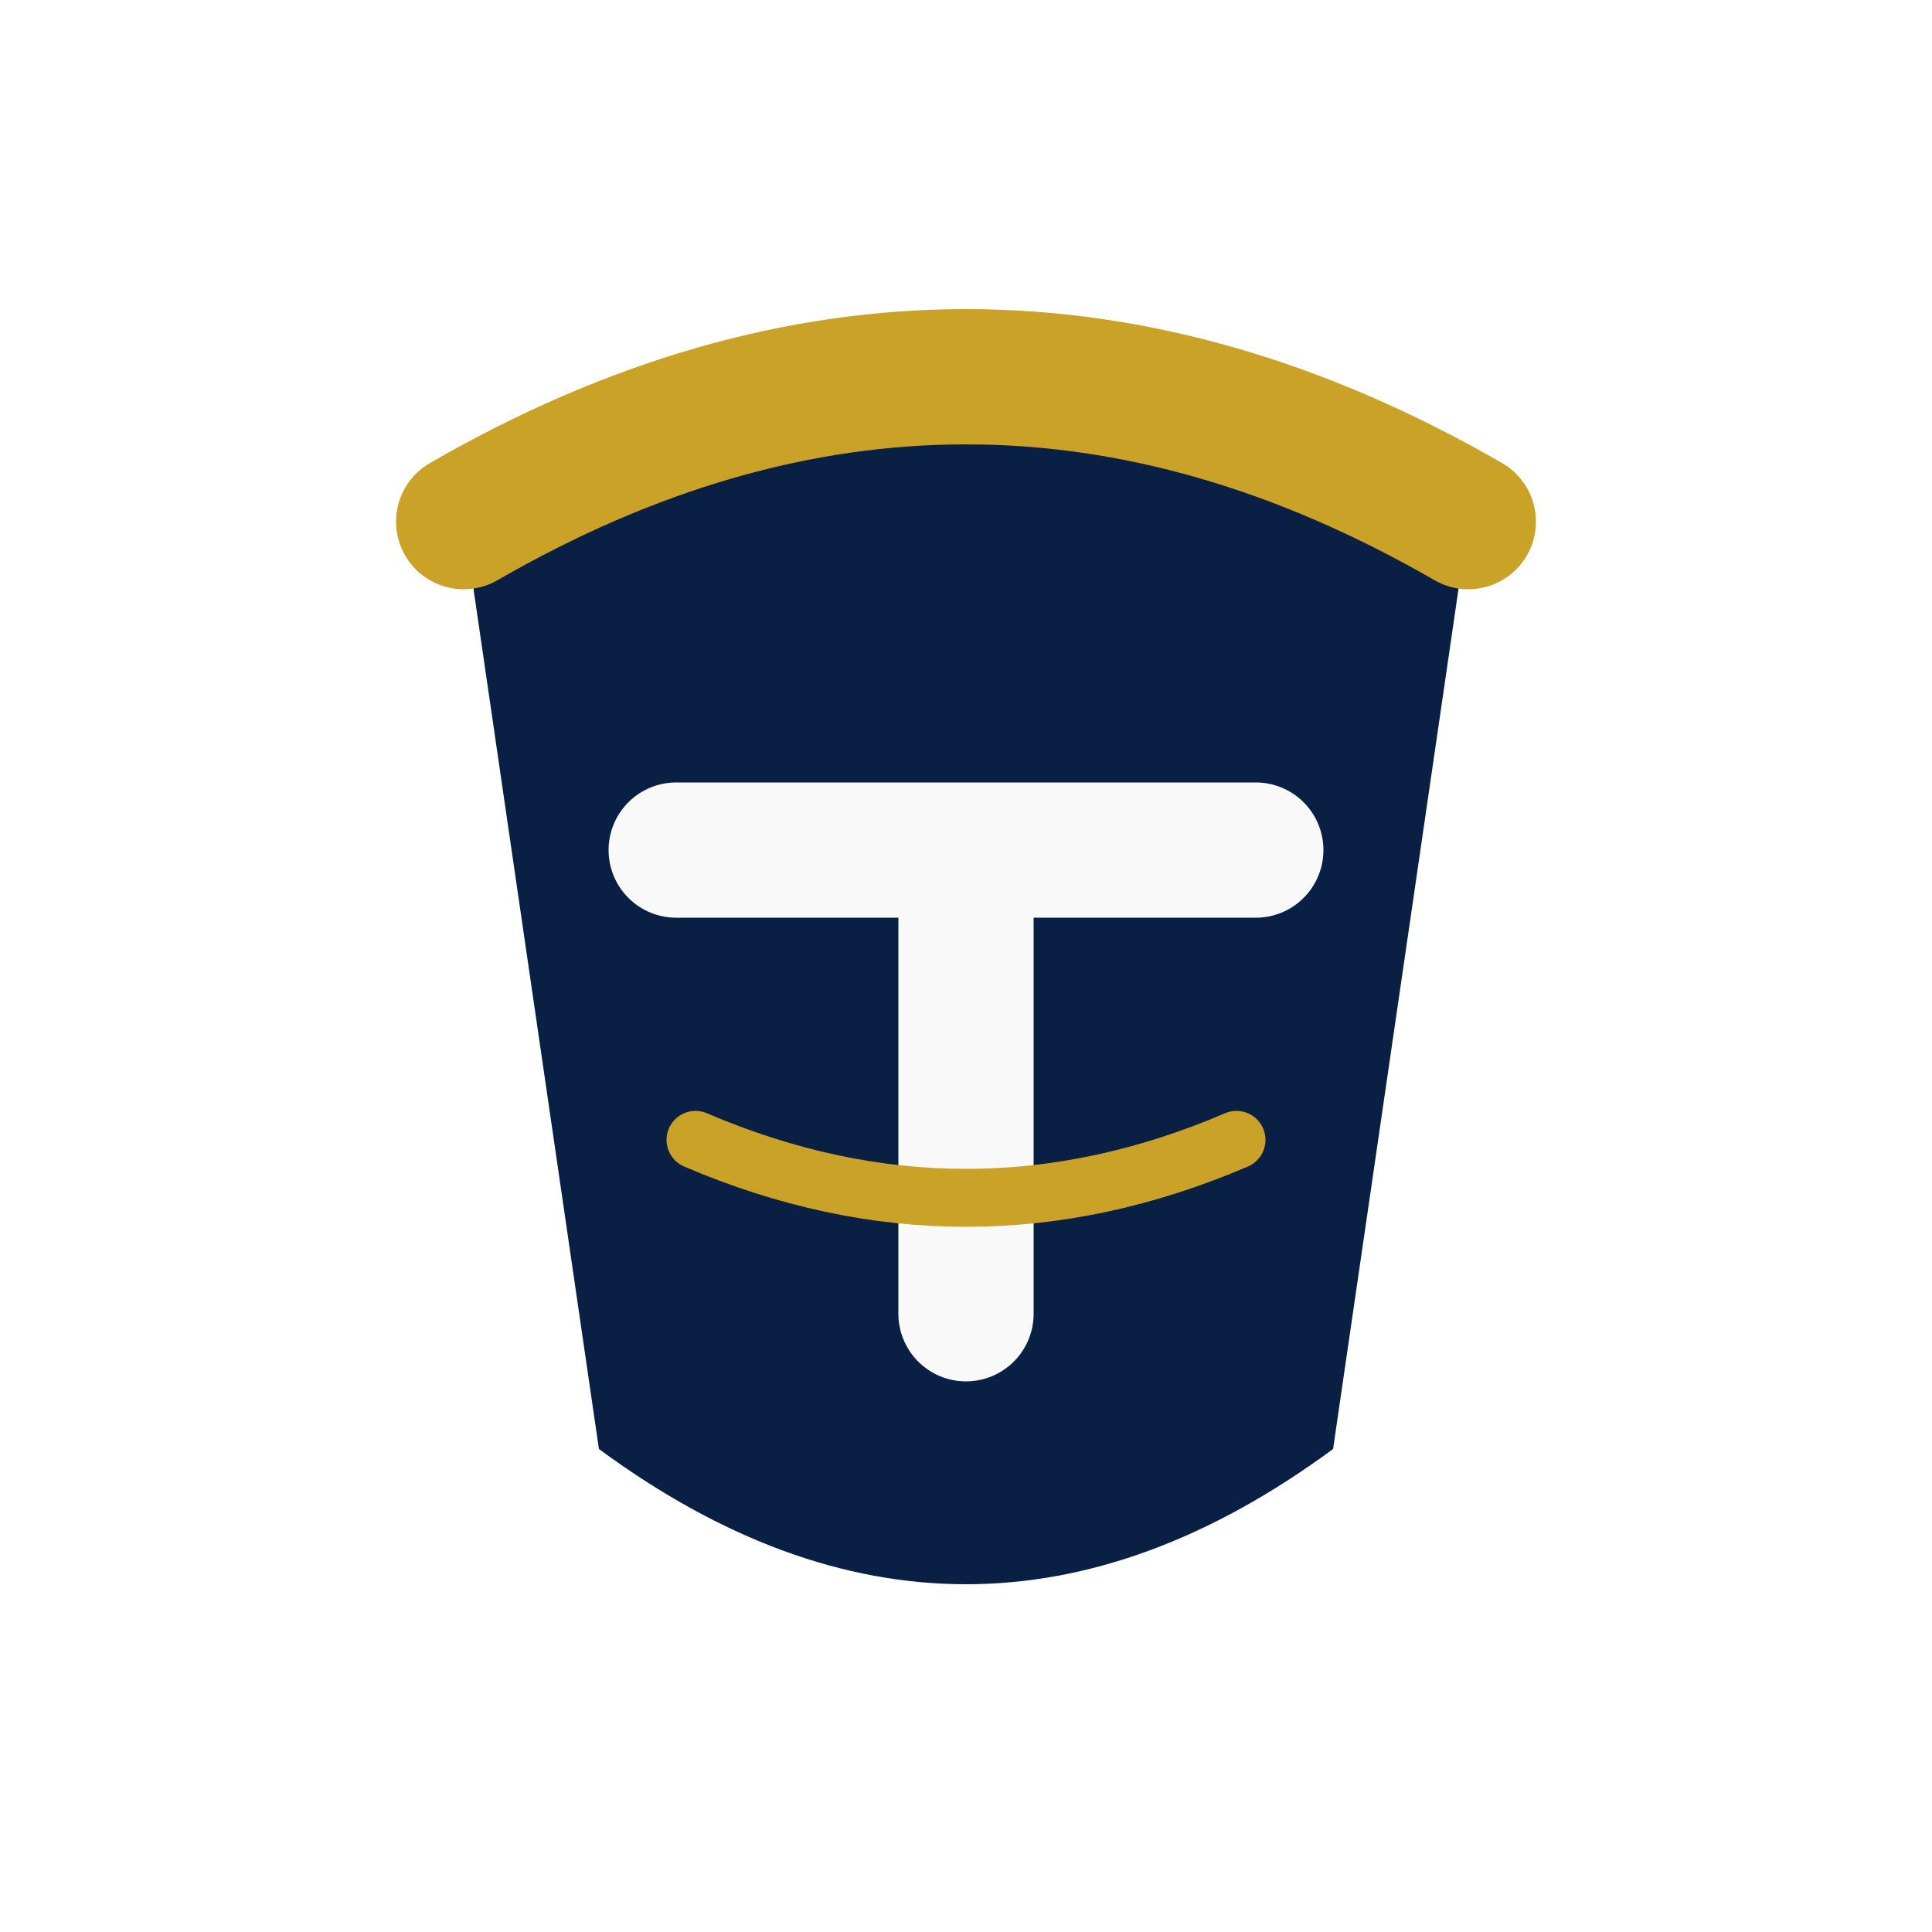
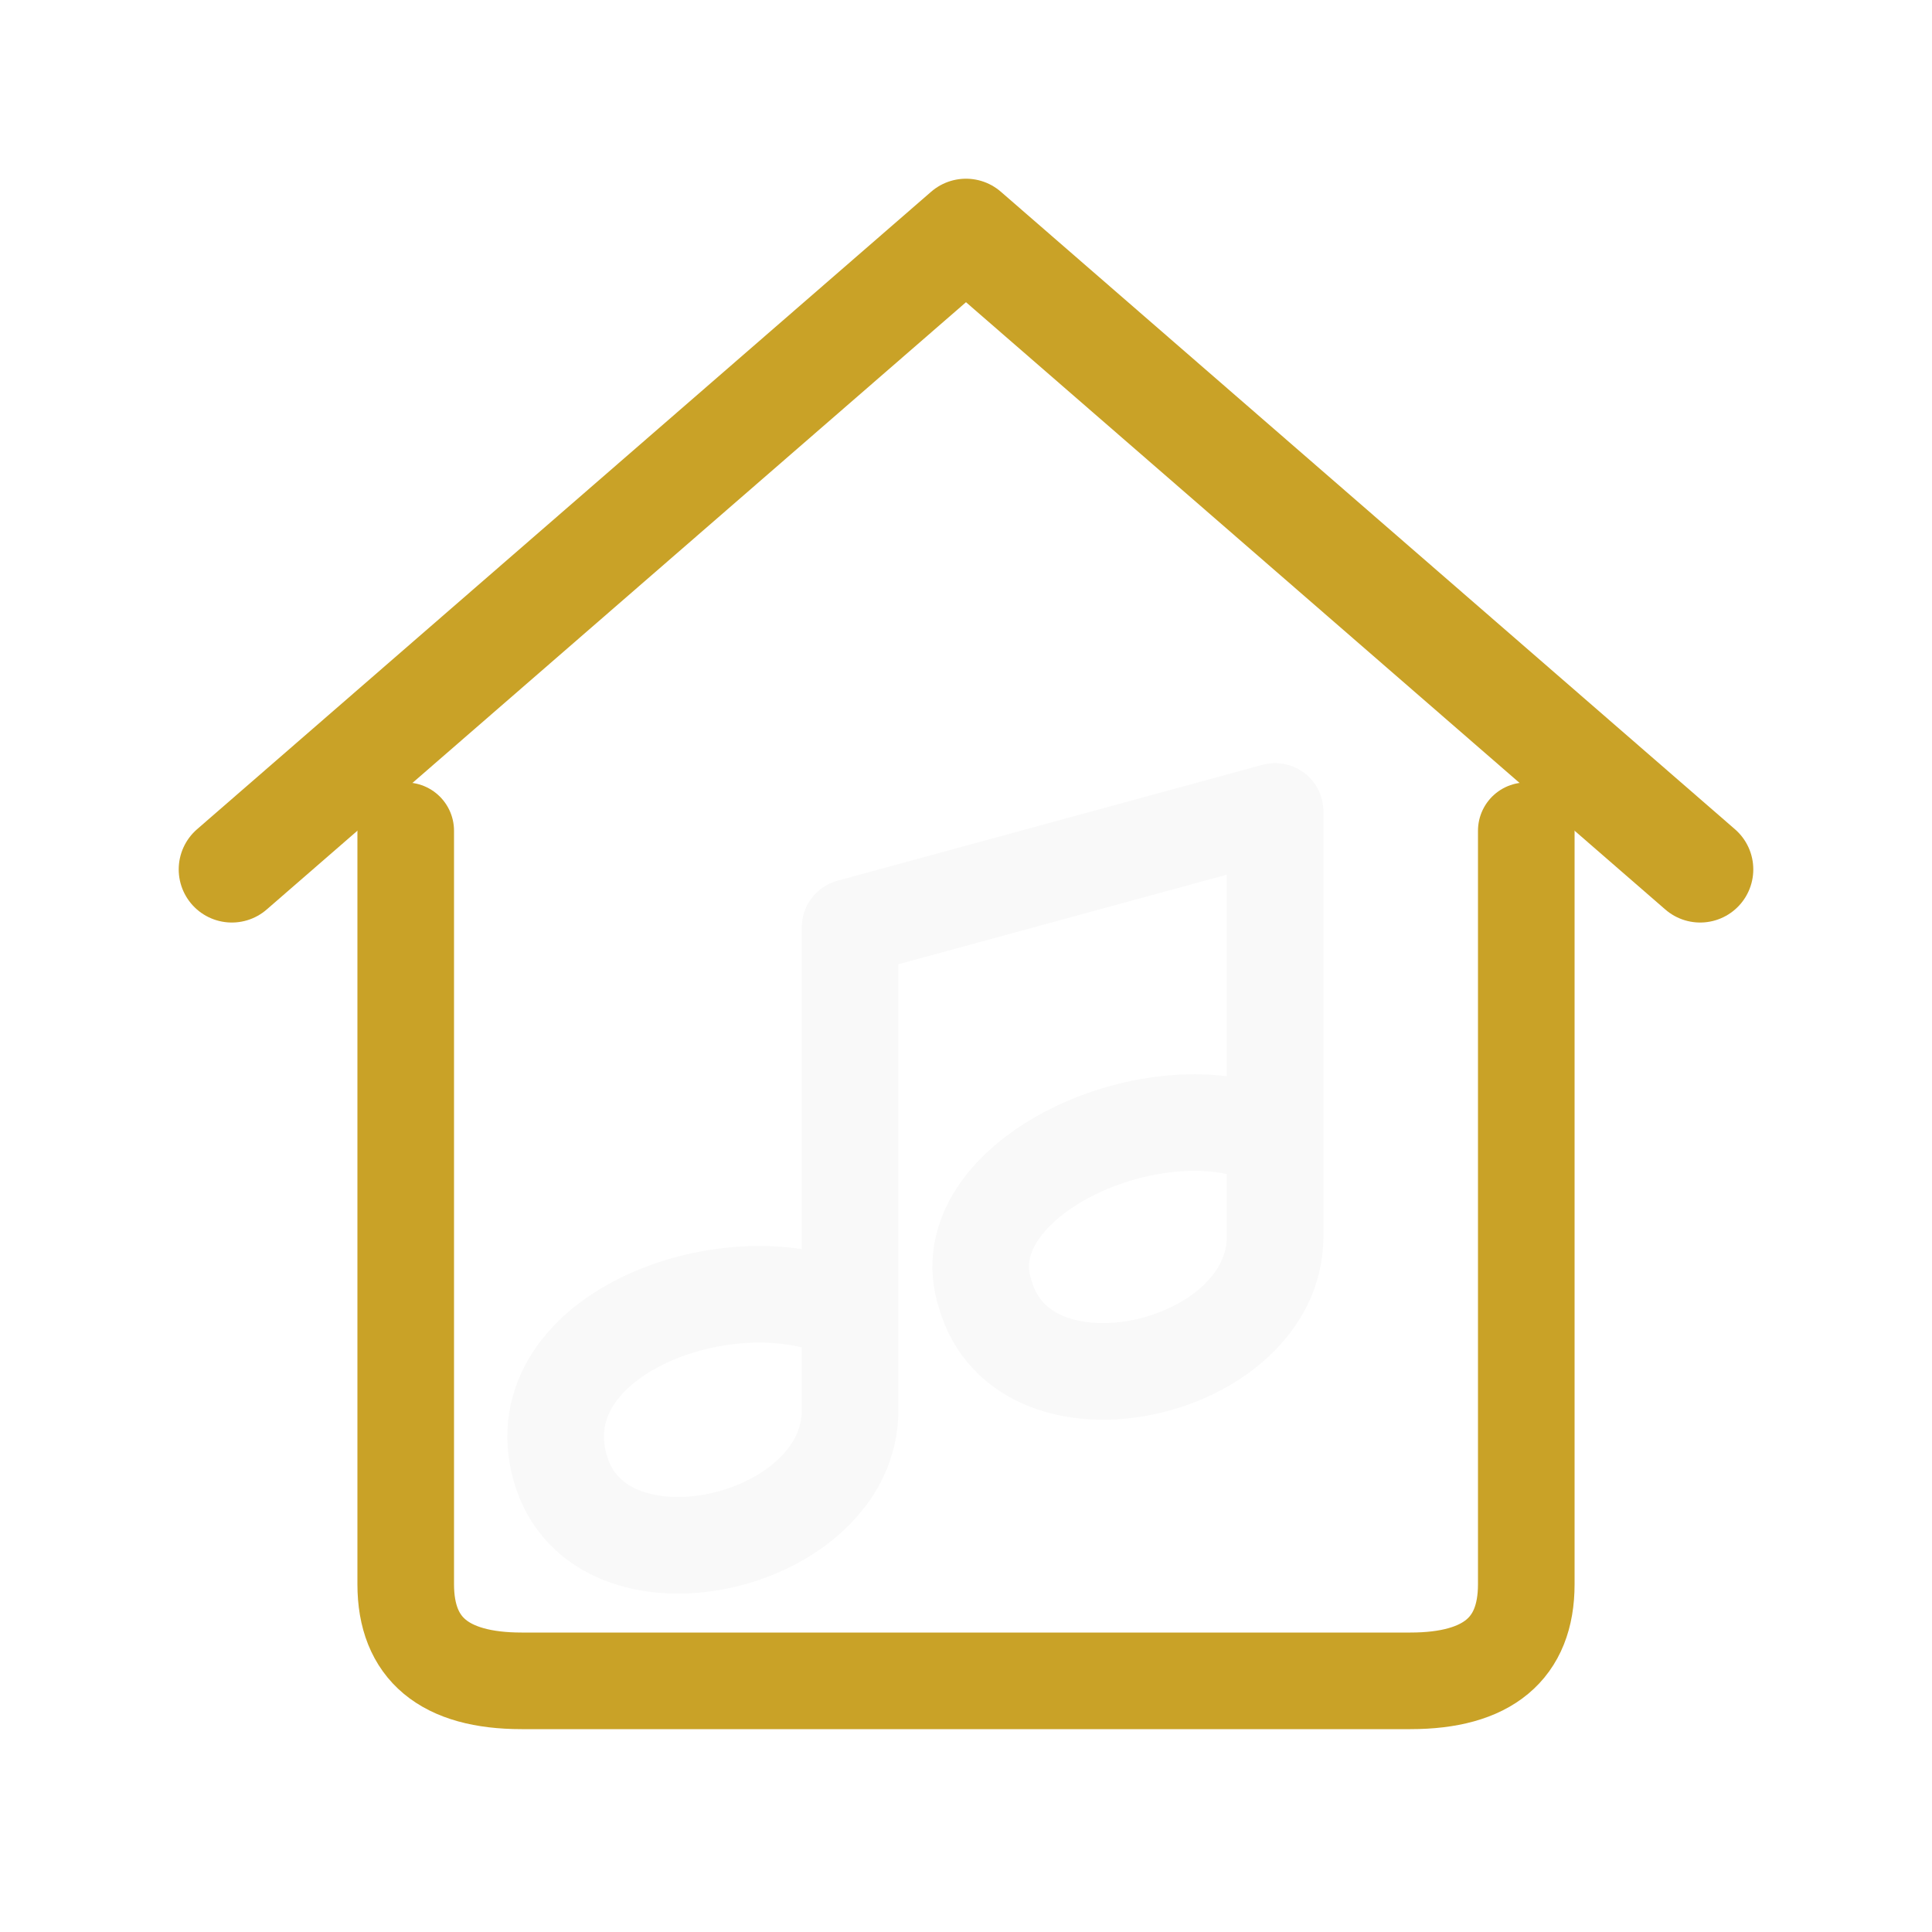
<svg xmlns="http://www.w3.org/2000/svg" viewBox="0 0 100 100">
-   <path d="M24 27 Q50 12 76 27 L69 75 Q50 89 31 75Z" fill="#0A1F44" />
-   <path d="M24 27 Q50 12 76 27" fill="none" stroke="#C9A227" stroke-width="7" stroke-linecap="round" />
-   <path d="M35 44 H65 M50 44 V68" fill="none" stroke="#F9F9F9" stroke-width="7" stroke-linecap="round" stroke-linejoin="round" />
-   <path d="M36 59 Q50 65 64 59" fill="none" stroke="#C9A227" stroke-width="3" stroke-linecap="round" />
+   <path d="M12 45 L50 12 L88 45" fill="none" stroke="#C9A227" stroke-width="5.5" stroke-linecap="round" stroke-linejoin="round" />
+   <path d="M21 43 V82 Q21 87 27 87 H73 Q79 87 79 82 V43" fill="none" stroke="#C9A227" stroke-width="5" stroke-linecap="round" stroke-linejoin="round" />
+   <path d="M44 48 V73 C44 80 31 83 29 76 C27 69 38 65 44 68 V48 L66 42 V64 C66 71 53 74 51 67 C49 61 60 56 66 59 V42" fill="none" stroke="#F9F9F9" stroke-width="5" stroke-linecap="round" stroke-linejoin="round" />
</svg>
